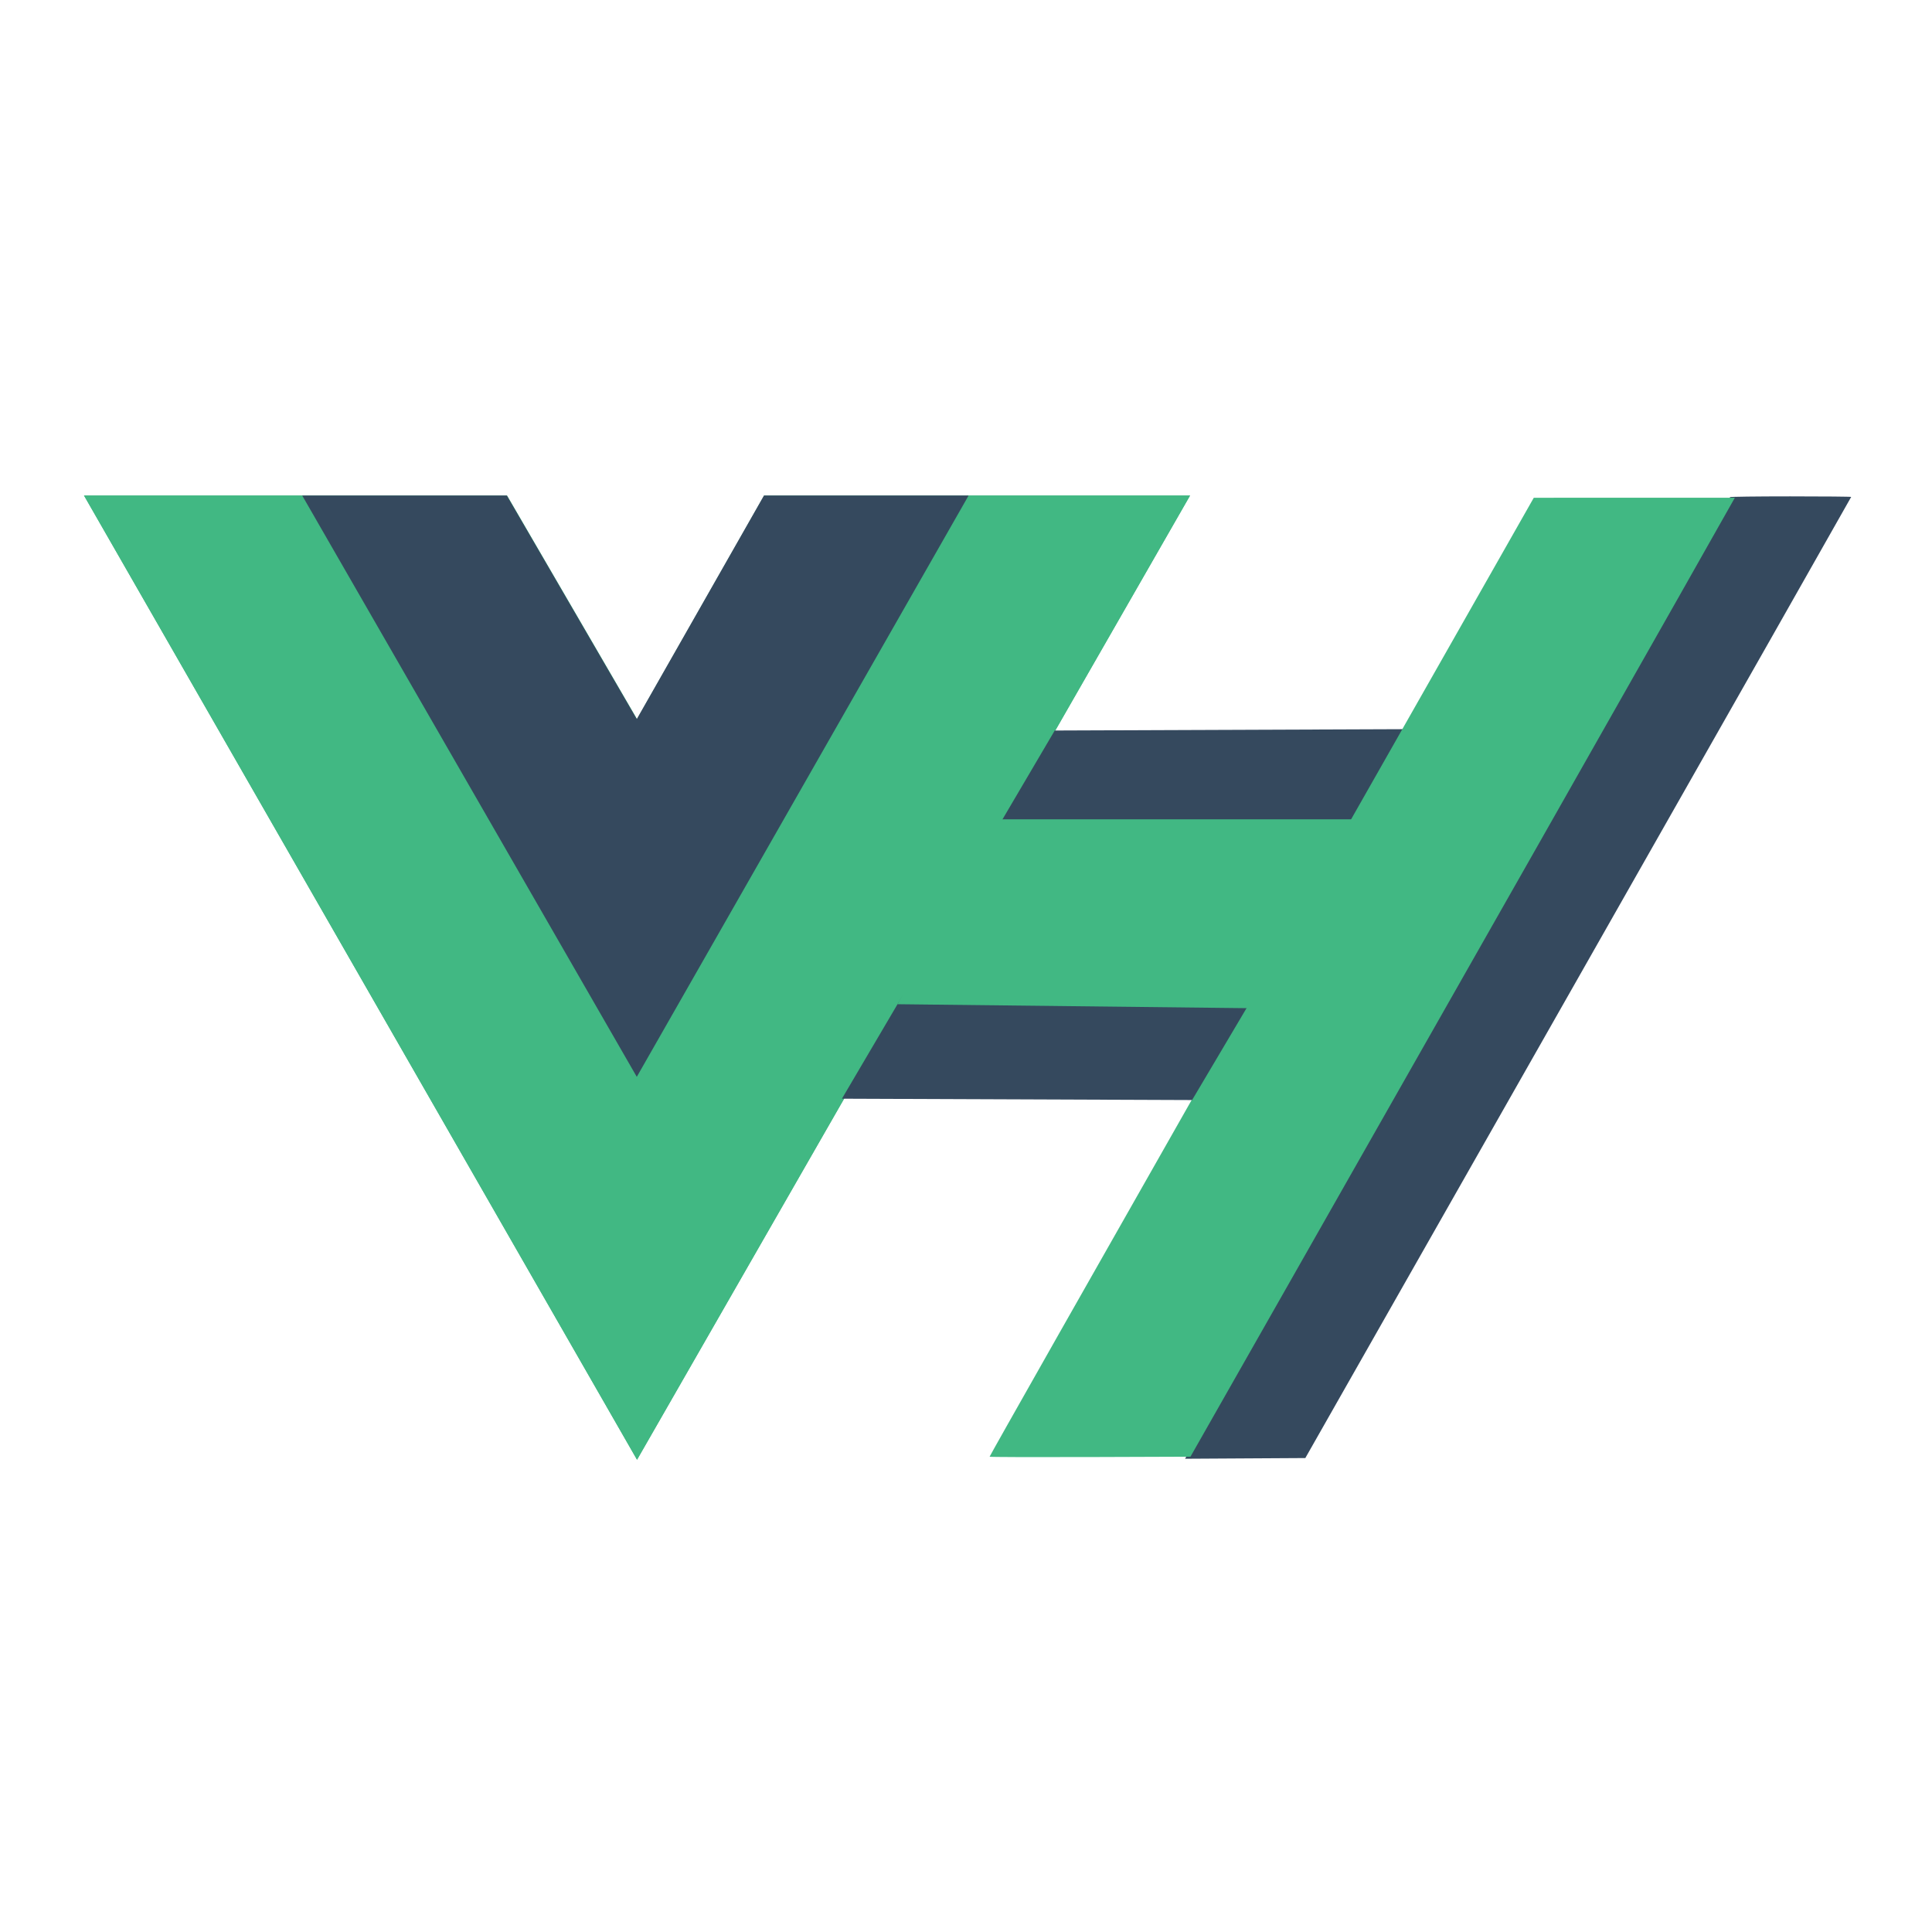
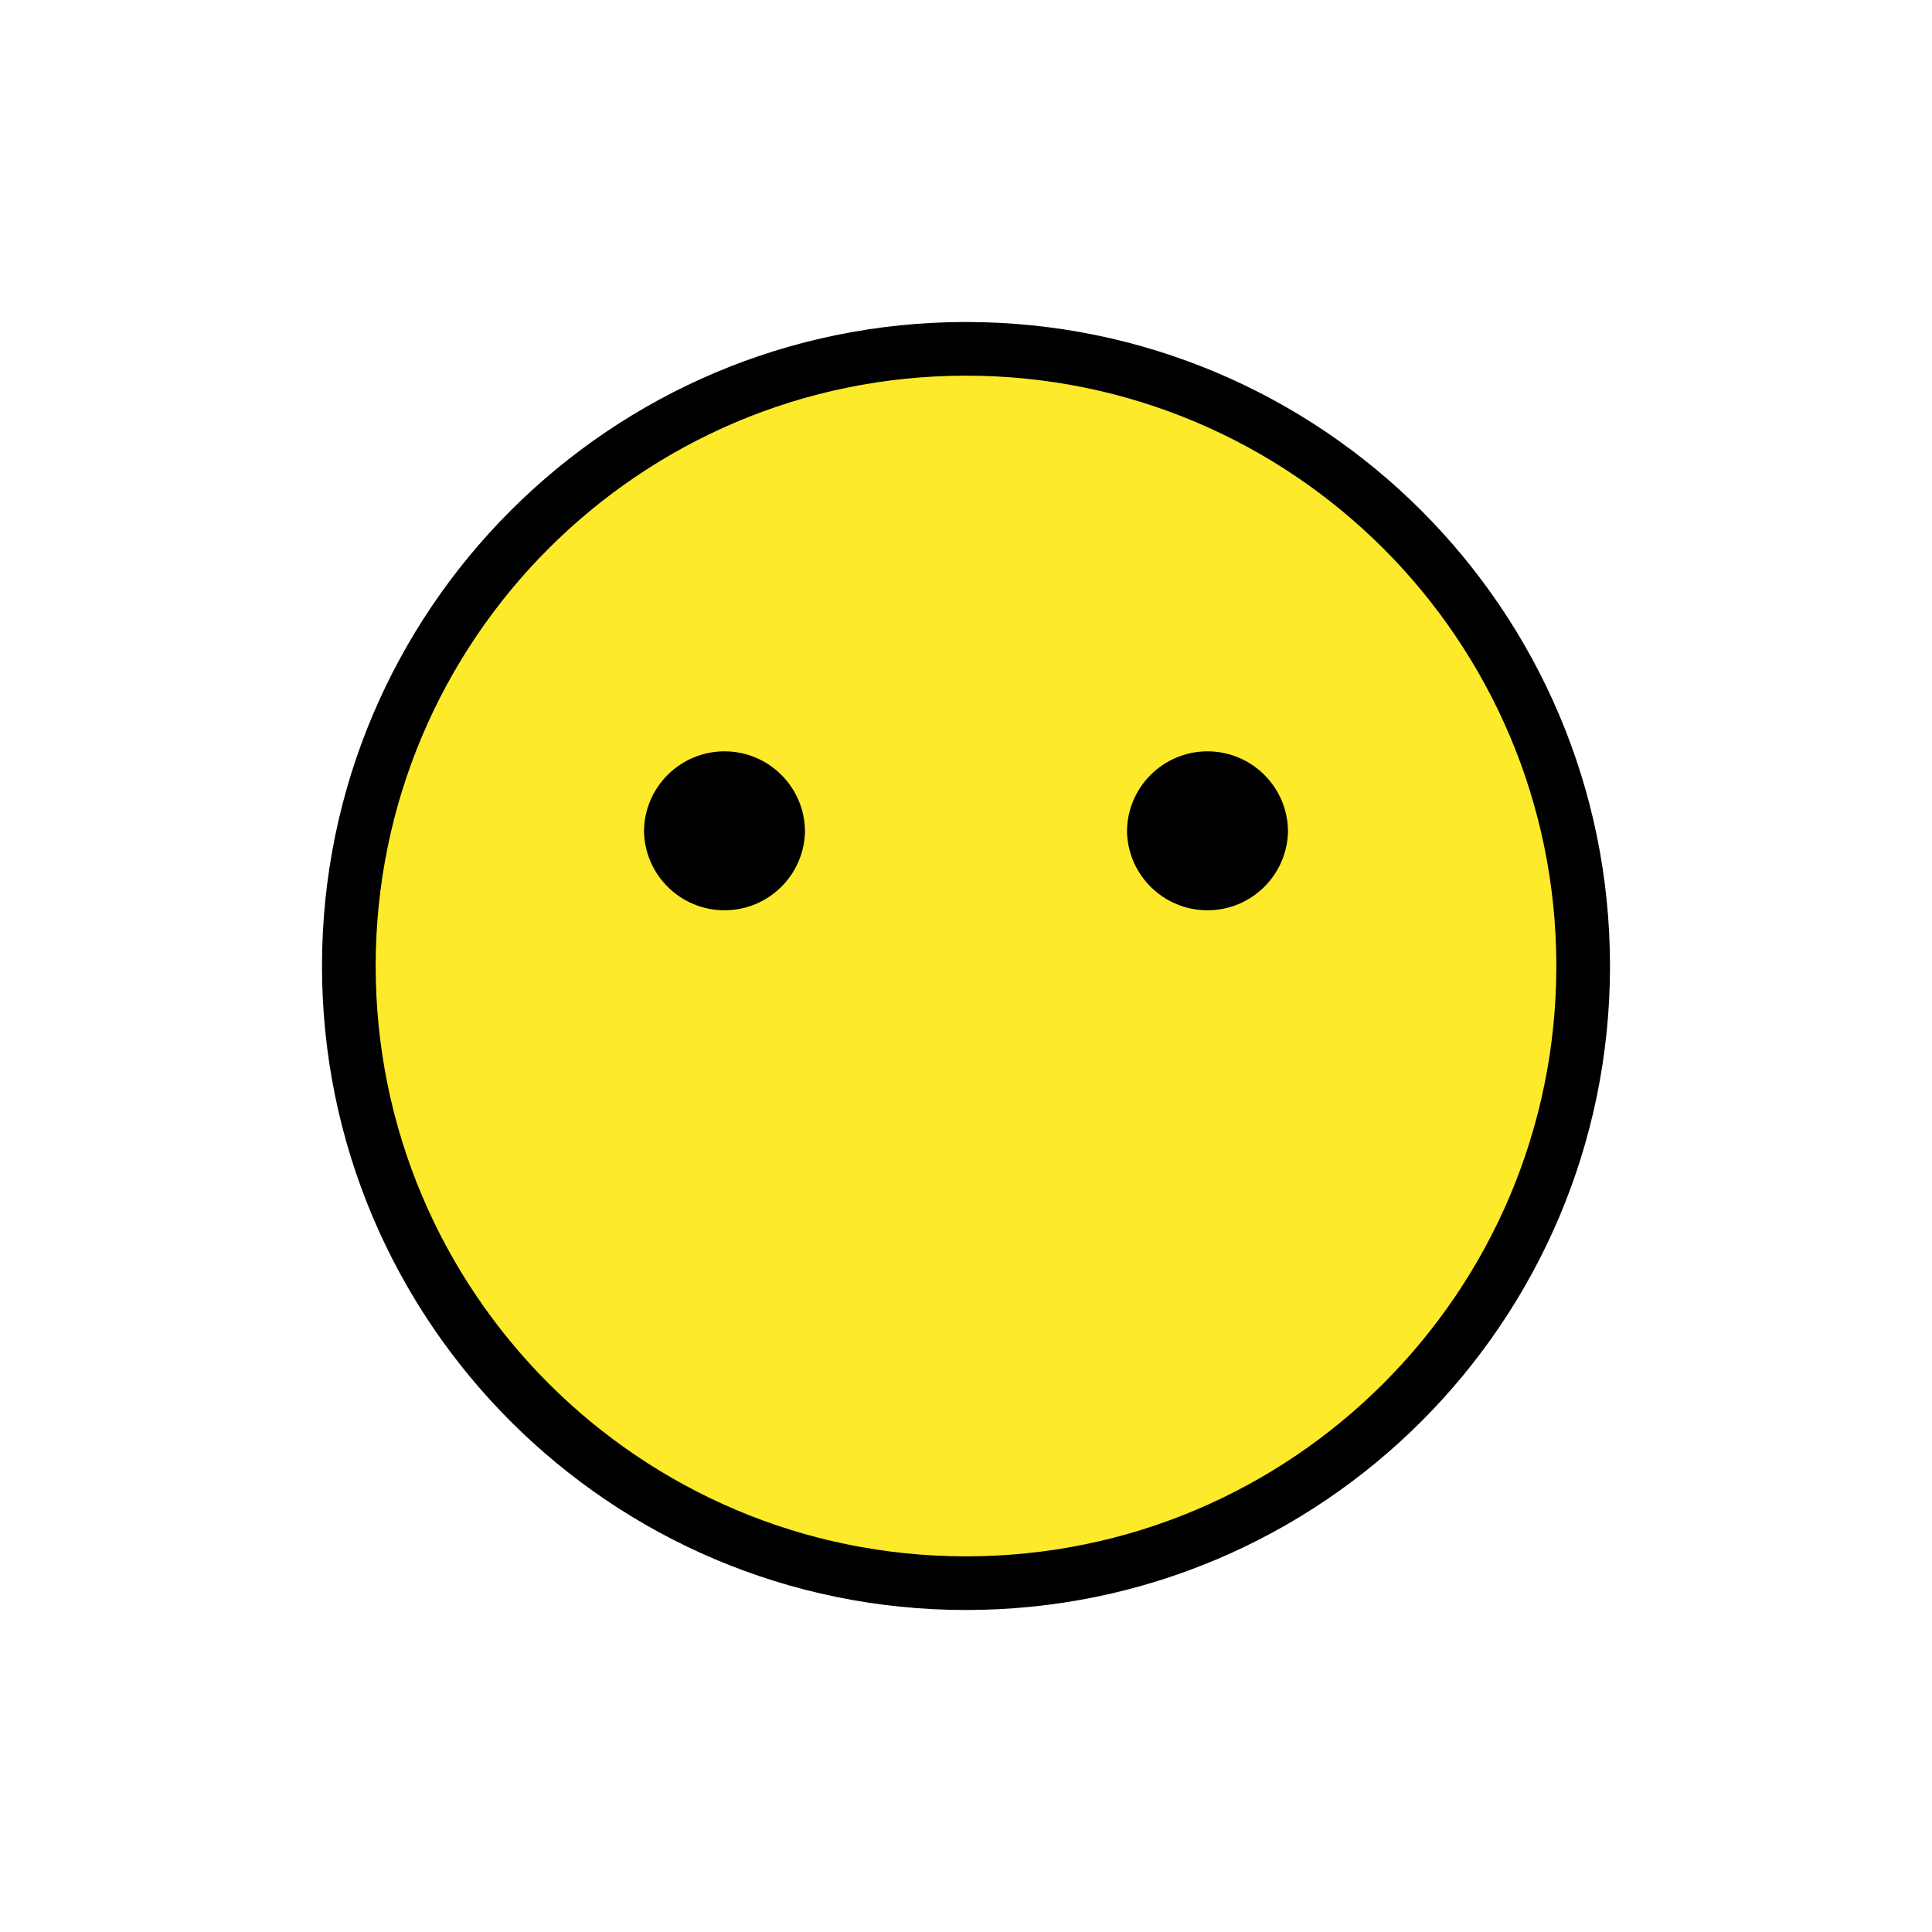
- <svg xmlns="http://www.w3.org/2000/svg" width="1200" height="1200" class="icon" viewBox="0 0 3280.944 2800">
-   <path fill="#41b883" d="M1645.332 601.004h375.675L1081.82 2238.478 142.636 601.004h718.477l220.708 379.704 216.013-379.704z" />
-   <path fill="#41b883" d="M142.636 601.004l939.185 1637.474 939.186-1637.474h-375.675l-563.51 982.484-568.208-982.484z" />
-   <path fill="#35495e" d="M513.188 601.004l568.207 987.23 563.511-987.23h-347.498l-216.013 379.704-220.708-379.704zM1607.792 1311.83l594.678 2.293 187.353-316.325-598.662 2.292zM2198.506 1909.57C2867.436 732.7 2939.502 605.426 2937.874 603.78c-.715-.723 45.303-1.314 102.262-1.314s103.562.428 103.562.951c0 .523-208.57 367.978-463.491 816.567L2216.715 2235.6l-102.1.596-102.102.596z" />
-   <path fill="#41b883" d="M1680.563 2233.328c0-1.34 168.208-298.145 440.375-777.048a4135645.775 4135645.775 0 00337.619-594.19l146.13-257.25 170.746-.04 170.747-.04-5.536 9.741c-3.044 5.358-43.727 77.302-90.407 159.875-85.356 150.992-337.562 595.163-656.602 1156.373l-172 302.559-170.536.588c-93.795.322-170.536.069-170.536-.567z" />
-   <path fill="#35495e" d="M1429.783 1625.351l594.679 2.292 187.353-316.324-598.662 2.292z" />
-   <path fill="#41b883" d="M1524.207 1464.903l608.285 6.877 173.746-320.909h-619.072z" />
+ <svg xmlns="http://www.w3.org/2000/svg" width="1em" height="1em" viewBox="0 0 72 72">
+   <circle cx="36" cy="36" r="23" fill="#fcea2b" />
+   <circle cx="36" cy="36" r="23" fill="none" stroke="#000" stroke-linecap="round" stroke-linejoin="round" stroke-miterlimit="10" stroke-width="2" />
+   <path d="M30 31a3.001 3.001 0 0 1-6 0c0-1.655 1.345-3 3-3s3 1.345 3 3m18 0a3.001 3.001 0 0 1-6 0c0-1.655 1.345-3 3-3s3 1.345 3 3" />
</svg>
